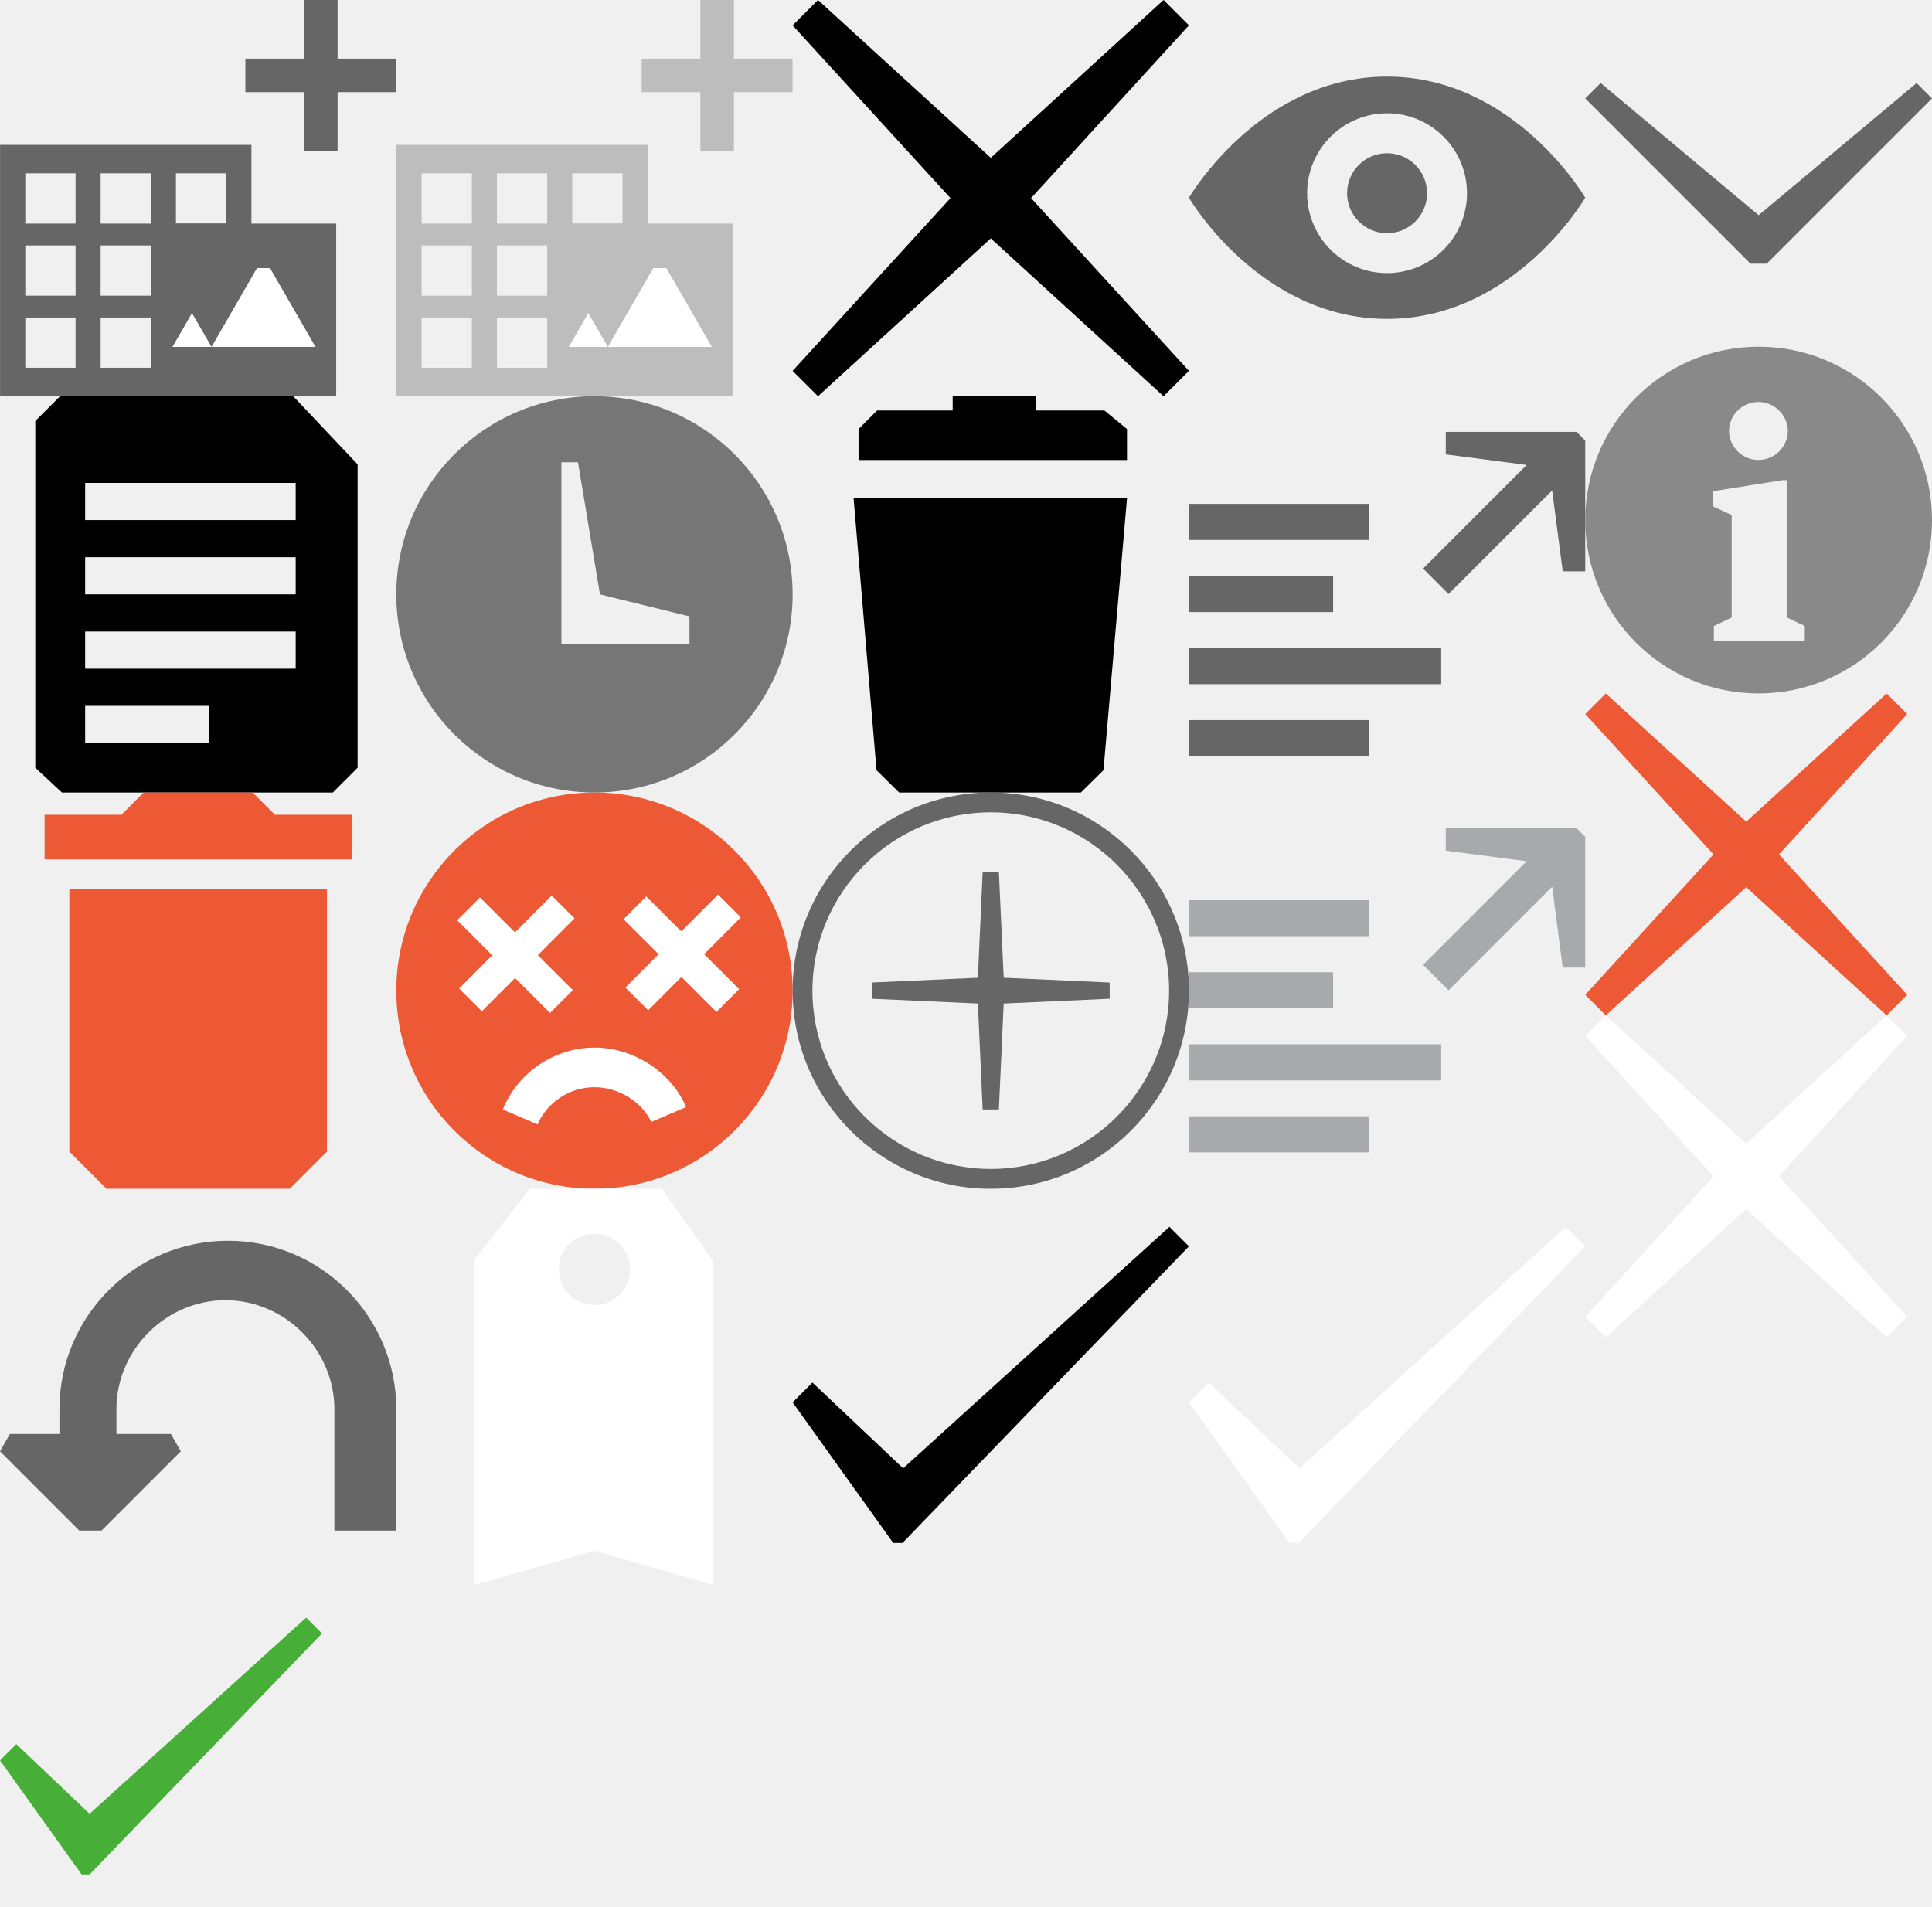
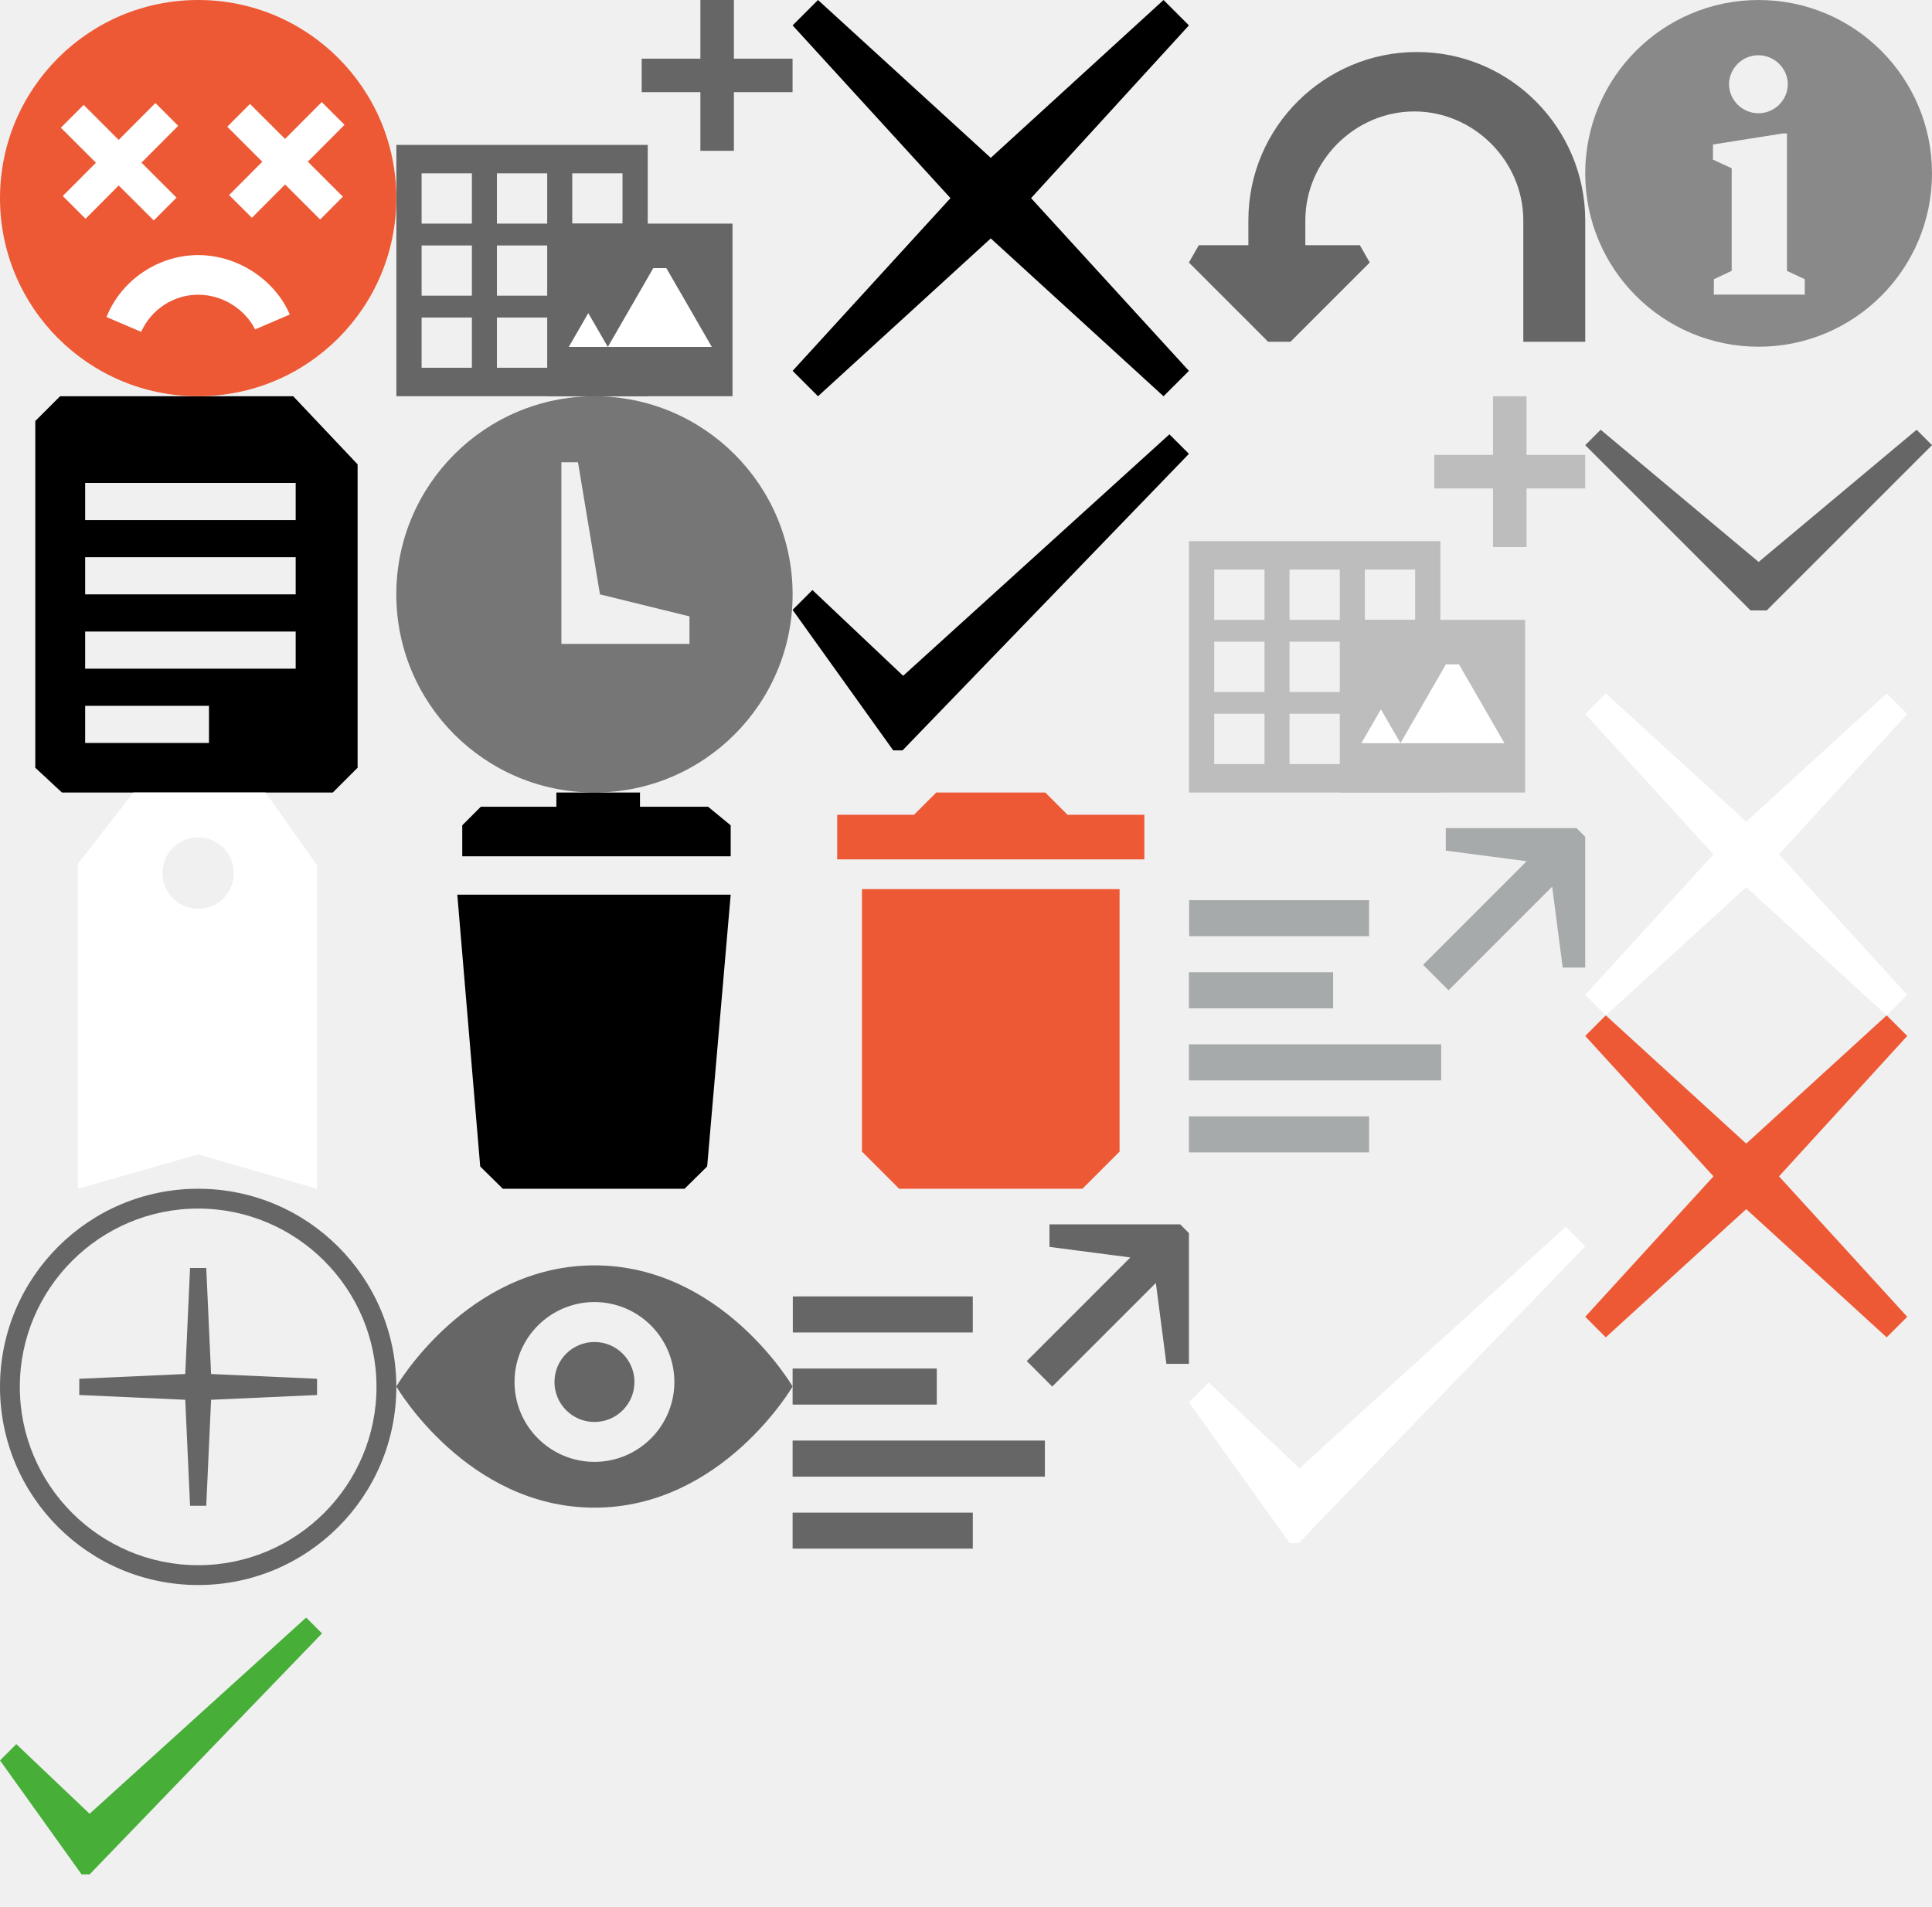
<svg xmlns="http://www.w3.org/2000/svg" width="78" height="77" viewBox="0 0 78 77">
-   <view id="add-image" viewBox="0 0 16 16" />
-   <svg width="16" height="16" viewBox="0 0 25 25">
+   <view id="add-image" viewBox="16 0 16 16" />
+   <svg width="16" height="16" viewBox="0 0 25 25" x="16">
    <g fill="#666">
      <path d="M15.48 3.701h9.517v2.114H15.48z" />
      <path d="M19.182 0h2.114v9.515h-2.114z" />
    </g>
    <path fill="#666" d="M.003 9.142V25h15.858V9.142H.003zm11.095 1.794h3.171v3.172h-3.171v-3.172zm-6.33 12.267H1.596v-3.171h3.172v3.171zm0-4.547H1.596v-3.171h3.172v3.171zm0-4.549H1.596v-3.172h3.172v3.172zm4.75 9.096H6.347v-3.171h3.171v3.171zm0-4.547H6.347v-3.171h3.171v3.171zm0-4.549H6.347v-3.172h3.171v3.172zm4.9 9.246h-3.47v-3.47h3.47v3.47zm0-4.547h-3.47v-3.47h3.47v3.47z" />
    <path fill="#666" d="M9.578 14.107h11.631V25H9.578z" />
    <g fill="#FFF">
      <path d="M16.211 16.915h.822l1.231 2.129 1.638 2.844h-6.559l1.641-2.844zM12.109 19.755l.617 1.064.617 1.069h-2.464l.618-1.069z" />
    </g>
  </svg>
-   <view id="add-image-grey" viewBox="16 0 16 16" />
-   <svg width="16" height="16" viewBox="0 0 25 25" x="16">
+   <view id="add-image-grey" viewBox="48 16 16 16" />
+   <svg width="16" height="16" viewBox="0 0 25 25" x="48" y="16">
    <g fill="none" fill-rule="evenodd">
      <g transform="translate(15)" fill="#BDBDBD">
        <path d="M.48 3.701h9.517v2.114H.48z" />
        <path d="M4.182 0h2.114v9.515H4.182z" />
      </g>
      <path d="M.003 9.142V25h15.858V9.142H.003zm11.095 1.794h3.171v3.172h-3.171v-3.172zm-6.33 12.267H1.596v-3.171h3.172v3.171zm0-4.547H1.596v-3.171h3.172v3.171zm0-4.549H1.596v-3.172h3.172v3.172zm4.75 9.096H6.347v-3.171h3.171v3.171zm0-4.547H6.347v-3.171h3.171v3.171zm0-4.549H6.347v-3.172h3.171v3.172zm4.9 9.246h-3.47v-3.47h3.47v3.47zm0-4.547h-3.47v-3.47h3.47v3.47z" fill="#BDBDBD" />
      <path fill="#BDBDBD" d="M9.578 14.107h11.631V25H9.578z" />
      <g transform="translate(10 16)" fill="#FFF">
        <path d="M6.211.915h.822l1.231 2.129 1.638 2.844H3.343l1.641-2.844L6.211.915zM2.109 3.755l.617 1.064.617 1.069H.879l.618-1.069.612-1.064z" />
      </g>
    </g>
  </svg>
  <view id="article" viewBox="0 16 16 16" />
  <svg width="16" height="16" viewBox="0 0 128 128" y="16">
    <path d="M94.8 0H19.4l-8 8v112l8.6 8h87.5l8-8V22L94.7 0zM67.5 112h-40v-12h40v12zm28-24h-68V76h68v12zm0-24h-68V52h68v12zm0-24h-68V28h68v12z" />
  </svg>
  <view id="clock" viewBox="16 16 16 16" />
  <svg width="16" height="16" viewBox="0 0 18 18" x="16" y="16">
    <path d="M9 0C4.031 0 0 4.032 0 9c0 4.97 4.031 9 9 9s9-4.03 9-9c0-4.968-4.031-9-9-9zm4.315 11.25H7.498V3h.754l.998 6 4.065.999v1.251z" fill="#767676" fill-rule="evenodd" />
  </svg>
  <view id="cross" viewBox="32 0 16 16" />
  <svg width="16" height="16" viewBox="0 0 128 128" x="32">
    <path d="M0 119.8l8.2 8.2 62.6-57.2L128 8.2 119.8 0 57.2 57.2zm119.8 8.2l8.2-8.2-57.2-62.6L8.2 0 0 8.2l57.2 62.6z" />
  </svg>
-   <view id="cross-red" viewBox="64 28 13 13" />
-   <svg width="13" height="13" viewBox="1.5 1.5 13 13" x="64" y="28">
+   <view id="cross-red" viewBox="64 41 13 13" />
+   <svg width="13" height="13" viewBox="1.5 1.5 13 13" x="64" y="41">
    <path fill="#ED5935" d="M14.5 2.33l-.83-.83L8 6.677 2.33 1.5l-.83.83 5.178 5.669L1.5 13.67l.83.83L8 9.322l5.67 5.178.83-.83-5.177-5.671z" />
  </svg>
-   <view id="cross-white" viewBox="64 41 13 13" />
-   <svg width="13" height="13" viewBox="1.5 1.5 13 13" x="64" y="41">
+   <view id="cross-white" viewBox="64 28 13 13" />
+   <svg width="13" height="13" viewBox="1.5 1.5 13 13" x="64" y="28">
    <path fill="#FFF" d="M14.5 2.33l-.83-.83L8 6.677 2.33 1.5l-.83.83 5.178 5.669L1.5 13.67l.83.83L8 9.322l5.67 5.178.83-.83-5.177-5.671z" />
  </svg>
-   <view id="delete" viewBox="32 16 16 16" />
-   <svg width="16" height="16" viewBox="0 0 128 128" x="32" y="16">
+   <view id="delete" viewBox="16 32 16 16" />
+   <svg width="16" height="16" viewBox="0 0 128 128" x="16" y="32">
    <path d="M100.7 4.6h-22V0h-27v4.6H27.3l-6 6v10H108v-10zM64 33H19.7l7.4 87.8 7.3 7.2h58.7l7.3-7.2L108 33z" />
  </svg>
-   <view id="delete-red" viewBox="0 32 16 16" />
-   <svg width="16" height="16" viewBox="0 0 16 16" y="32">
+   <view id="delete-red" viewBox="32 32 16 16" />
+   <svg width="16" height="16" viewBox="0 0 16 16" x="32" y="32">
    <path fill="#ED5935" d="M2.8 14.5L4.3 16h7.4l1.5-1.5V3.9H2.8v10.6zM14.2.9h-3.1l-.9-.9H5.8l-.9.9H1.8v1.8h12.4V.9z" />
  </svg>
-   <view id="down-arrow" viewBox="64 0 14 14" />
-   <svg width="14" height="14" viewBox="0 0 14 14" x="64">
+   <view id="down-arrow" viewBox="64 14 14 14" />
+   <svg width="14" height="14" viewBox="0 0 14 14" x="64" y="14">
    <path fill="#666" d="M13.379 3.353L7.001 8.69.623 3.353 0 3.975l5.757 5.756.917.917h.653l.917-.917L14 3.975z" />
  </svg>
-   <view id="failed-face-red" viewBox="16 32 16 16" />
-   <svg width="16" height="16" viewBox="0 0 16 16" x="16" y="32">
+   <view id="failed-face-red" viewBox="0 0 16 16" />
+   <svg width="16" height="16" viewBox="0 0 16 16">
    <circle fill="#ED5935" cx="8" cy="8" r="8" />
    <g fill="#FFF">
      <path d="M3.377 4.236l3.75 3.745-.92.92-3.75-3.744z" />
      <path d="M6.274 4.16l.92.92-3.74 3.753-.92-.918z" />
    </g>
    <g fill="#FFF">
      <path d="M10.093 4.197l3.75 3.745-.918.92-3.75-3.745z" />
      <path d="M12.99 4.122l.92.918-3.74 3.754-.92-.918z" />
    </g>
    <path fill="#FFF" d="M5.7 13.4l-1.4-.6c.6-1.5 2.1-2.5 3.7-2.5s3.1 1 3.7 2.4l-1.4.6c-.4-.8-1.3-1.4-2.3-1.4-1 0-1.9.6-2.3 1.5z" />
  </svg>
-   <view id="info-grey" viewBox="64 14 14 14" />
-   <svg width="14" height="14" viewBox="0 0 14 14" x="64" y="14">
+   <view id="info-grey" viewBox="64 0 14 14" />
+   <svg width="14" height="14" viewBox="0 0 14 14" x="64">
    <path fill="#898989" d="M7 0a7 7 0 1 0 0 14A7 7 0 0 0 7 0zm-.008 2.231c.648 0 1.188.529 1.188 1.188a1.188 1.188 0 0 1-2.375 0 1.184 1.184 0 0 1 1.187-1.188zm1.871 9.665h-3.67v-.621l.72-.338V6.795l-.756-.349v-.611l2.807-.445h.18v5.547l.72.338v.621z" />
  </svg>
-   <view id="plus" viewBox="32 32 16 16" />
-   <svg width="16" height="16" viewBox="0 0 18 18" x="32" y="32">
+   <view id="plus" viewBox="0 48 16 16" />
+   <svg width="16" height="16" viewBox="0 0 18 18" y="48">
    <path fill="#666" d="M9 .9c4.467 0 8.1 3.634 8.1 8.1 0 4.467-3.633 8.1-8.099 8.1S.9 13.467.9 9C.9 4.534 4.534.9 9 .9M9 0a9 9 0 1 0 .001 18.001A9 9 0 0 0 9 0z" />
    <path fill="#666" d="M14.4 8.632l-4.813-.217L9.368 3.6h-.736l-.218 4.815-4.813.217v.737l4.813.217.218 4.814h.736l.219-4.814 4.813-.217z" />
  </svg>
-   <view id="preview-eye" viewBox="48 0 16 16" />
-   <svg width="16" height="16" viewBox="0 0 20 20" x="48">
+   <view id="preview-eye" viewBox="16 48 16 16" />
+   <svg width="16" height="16" viewBox="0 0 20 20" x="16" y="48">
    <path fill="#666" d="M10 3.867C3.561 3.867 0 9.98 0 9.98s3.561 6.116 10 6.116S20 9.98 20 9.98s-3.561-6.113-10-6.113zm0 9.918a4.038 4.038 0 0 1-4.035-4.032A4.04 4.04 0 0 1 10 5.718a4.038 4.038 0 0 1 4.033 4.035A4.036 4.036 0 0 1 10 13.785z" />
    <circle fill="#666" cx="10" cy="9.753" r="2.018" />
  </svg>
-   <view id="publish" viewBox="48 16 16 16" />
-   <svg width="16" height="16" viewBox="0 0 18 18" x="48" y="16">
+   <view id="publish" viewBox="32 48 16 16" />
+   <svg width="16" height="16" viewBox="0 0 18 18" x="32" y="48">
    <g fill="#666">
      <path d="M0 8.166h6.549v1.638H0zM0 14.711h8.184v1.637H0zM0 11.439h11.458v1.639H0zM.009 4.891h8.174v1.637H.009zM15.34 3.121l-4.705 4.706 1.156 1.158 4.707-4.707.479 3.675H18V2.015l-.396-.397h-5.938v1.023z" />
    </g>
  </svg>
  <view id="publish-disabled" viewBox="48 32 16 16" />
  <svg width="16" height="16" viewBox="0 0 18 18" x="48" y="32">
    <g fill="#A7AAAA">
      <path d="M0 8.166h6.549v1.639H0zM0 14.711h8.184v1.637H0zM0 11.439h11.458v1.639H0zM.009 4.891h8.174v1.637H.009zM15.34 3.121l-4.705 4.706 1.156 1.158 4.707-4.707.479 3.675H18V2.015l-.396-.397h-5.938v1.023z" />
    </g>
  </svg>
-   <view id="rollback-grey" viewBox="0 48 16 16" />
-   <svg width="16" height="16" viewBox="0 0 16 16" y="48">
+   <view id="rollback-grey" viewBox="48 0 16 16" />
+   <svg width="16" height="16" viewBox="0 0 16 16" x="48">
    <path fill="#666" d="M6.9 9.9H.4l-.4.7 3.2 3.2h.9l3.2-3.2" />
    <path fill="#666" d="M9.2 2.1c-3.7 0-6.8 3-6.8 6.8v2.2h2.3V8.9c0-2.4 2-4.4 4.4-4.4 2.4 0 4.4 2 4.4 4.4v4.9H16V8.9c0-3.7-3-6.8-6.8-6.8z" />
  </svg>
-   <view id="tag-white-30" viewBox="16 48 16 16" />
-   <svg width="16" height="16" viewBox="0 0 30 30" x="16" y="48">
+   <view id="tag-white-30" viewBox="0 32 16 16" />
+   <svg width="16" height="16" viewBox="0 0 30 30" y="32">
    <path fill="#FFF" d="M20.1 0h-10L5.9 5.4V30l9.1-2.6 9 2.6V5.5L20.1 0zM15 8.8c-1.5 0-2.7-1.2-2.7-2.7 0-1.5 1.2-2.7 2.7-2.7 1.5 0 2.7 1.2 2.7 2.7 0 1.5-1.2 2.7-2.7 2.7z" />
  </svg>
-   <view id="tick" viewBox="32 48 16 16" />
-   <svg width="16" height="16" viewBox="0 0 128 128" x="32" y="48">
+   <view id="tick" viewBox="32 16 16 16" />
+   <svg width="16" height="16" viewBox="0 0 128 128" x="32" y="16">
    <path d="M128 18.6l-6.3-6.3-86 78L6.4 62.6 0 69l32.5 45.4h3z" />
  </svg>
  <view id="tick-green" viewBox="0 64 13 13" />
  <svg width="13" height="13" viewBox="1.5 1.5 13 13" y="64">
    <path fill="#47AE38" d="M14.5 3.454l-.639-.639-8.744 7.922-2.959-2.812-.658.657 3.295 4.604h.322z" />
  </svg>
  <view id="tick-selected" viewBox="48 48 16 16" />
  <svg width="16" height="16" viewBox="0 0 128 128" x="48" y="48">
    <path fill="#FFF" d="M128 18.6l-6.3-6.3-86 78L6.4 62.6 0 69l32.5 45.4h3z" />
  </svg>
</svg>
